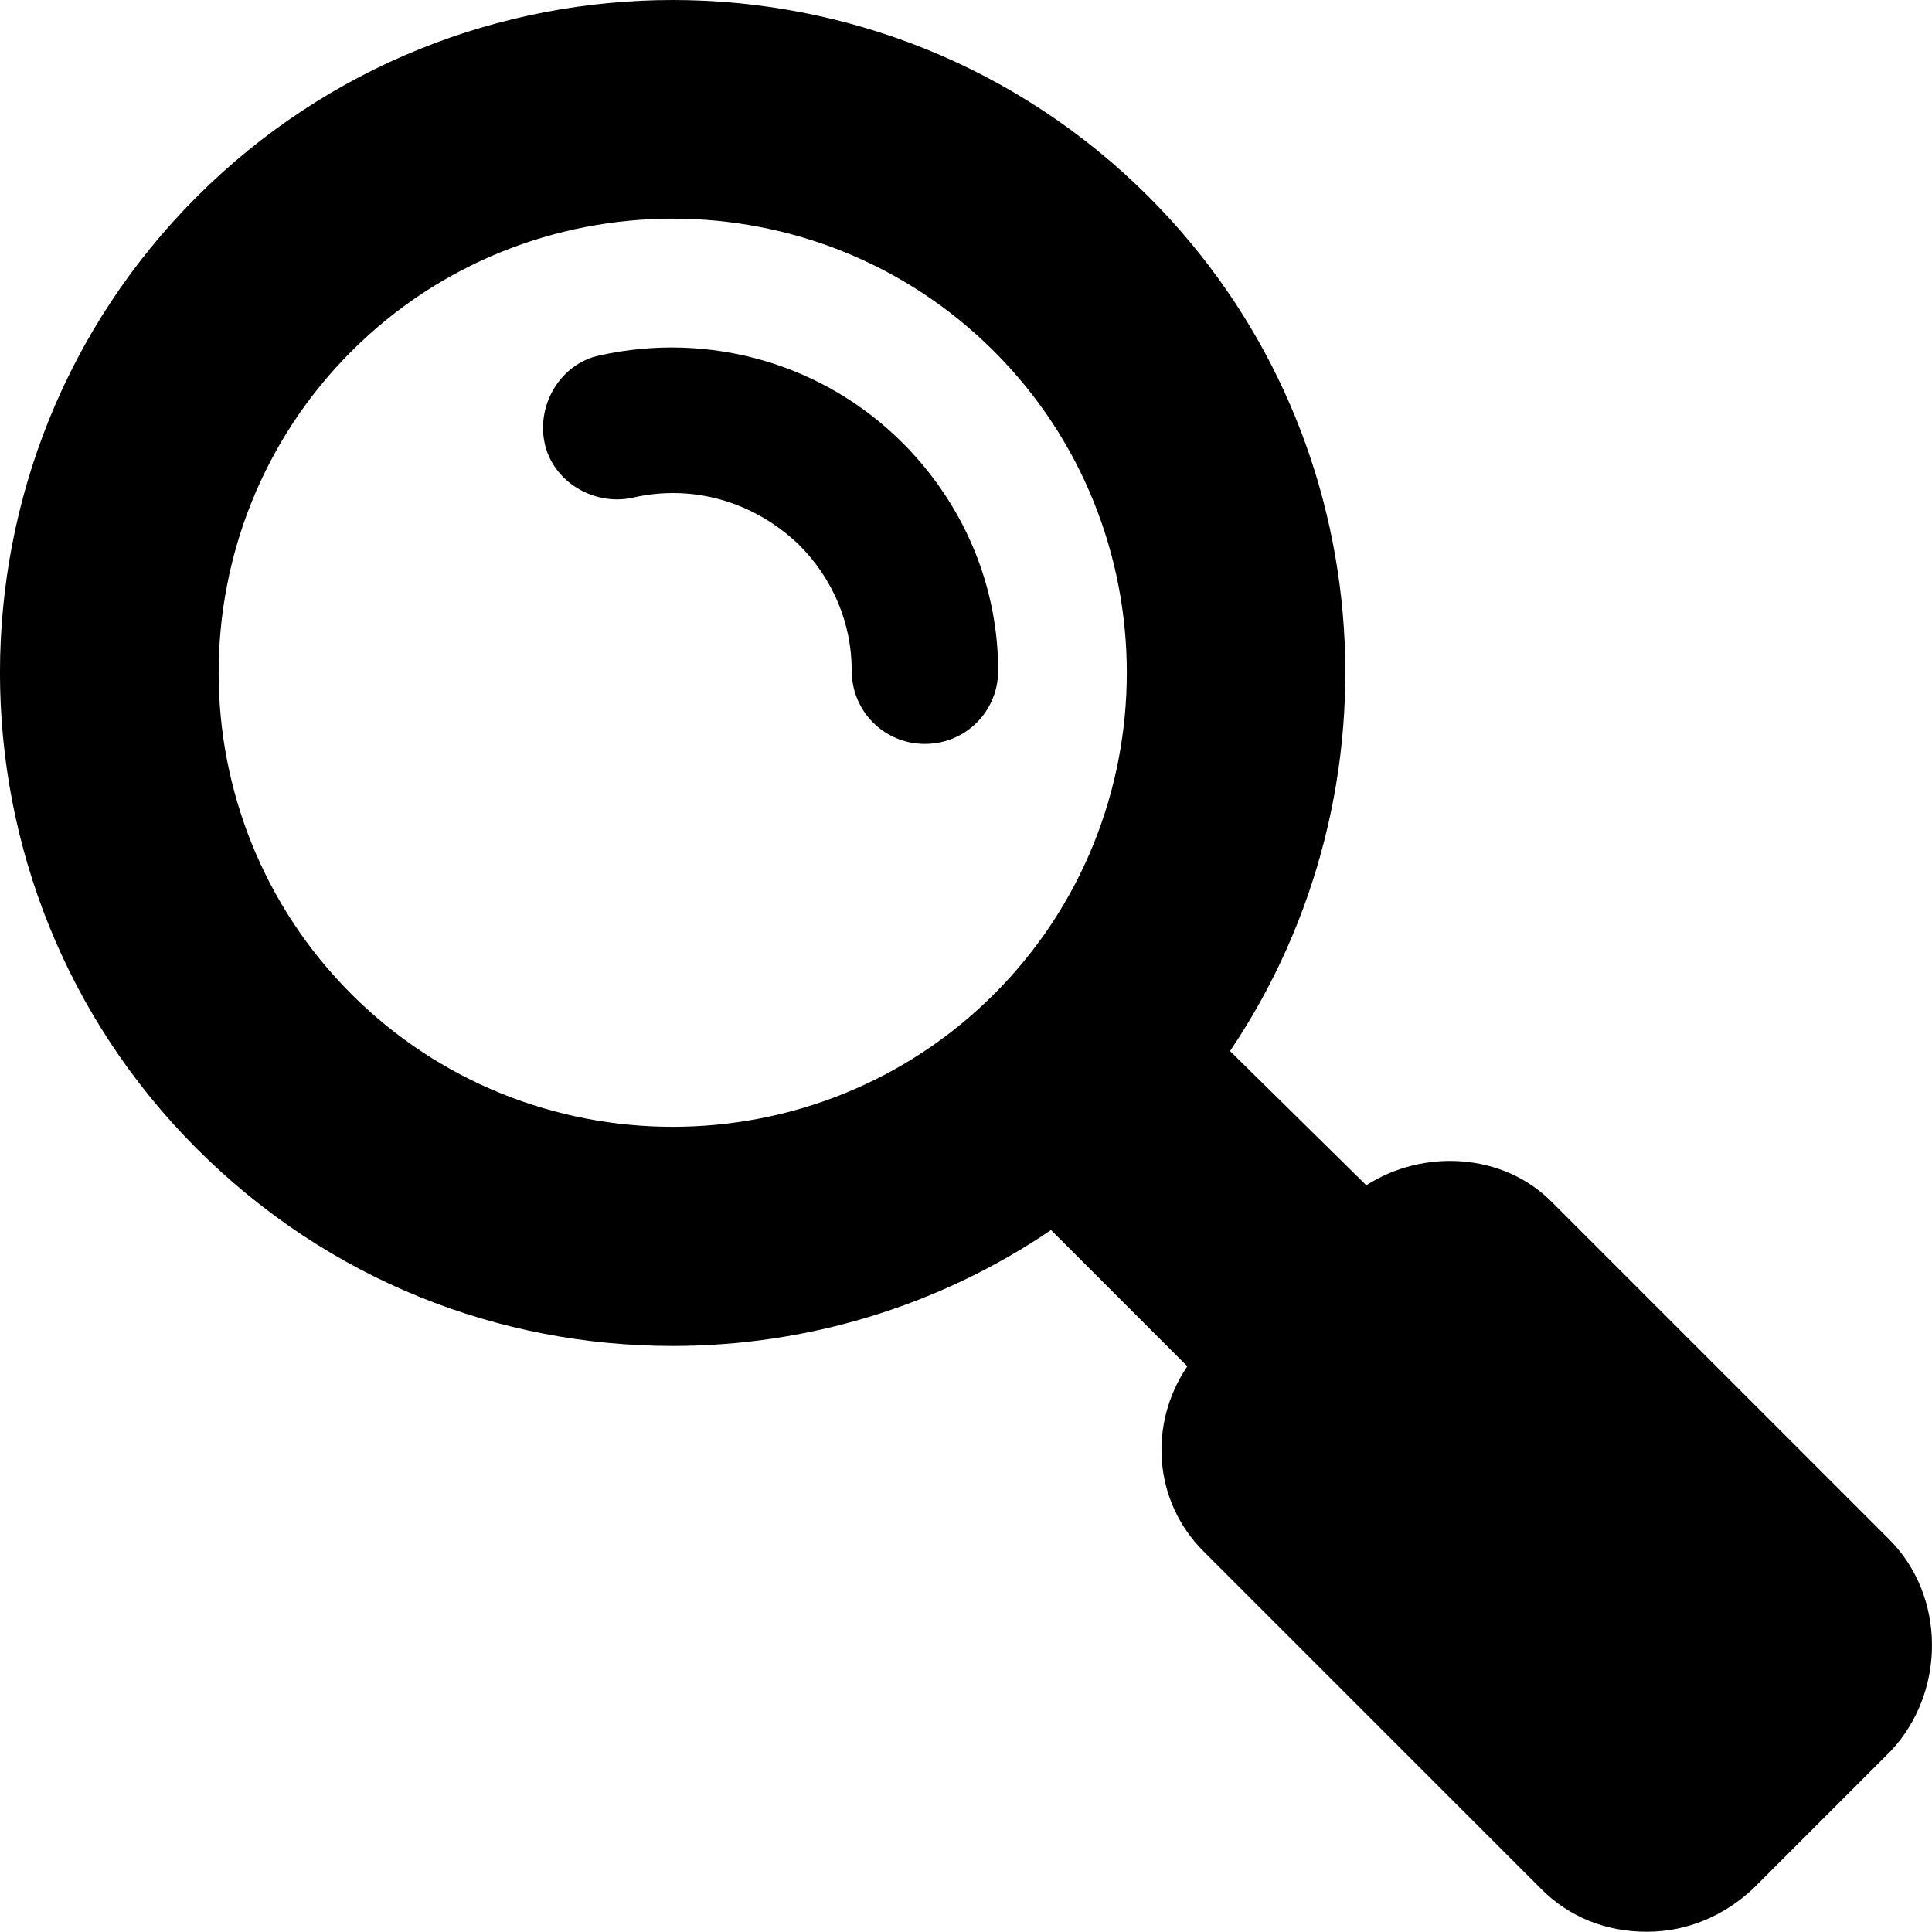
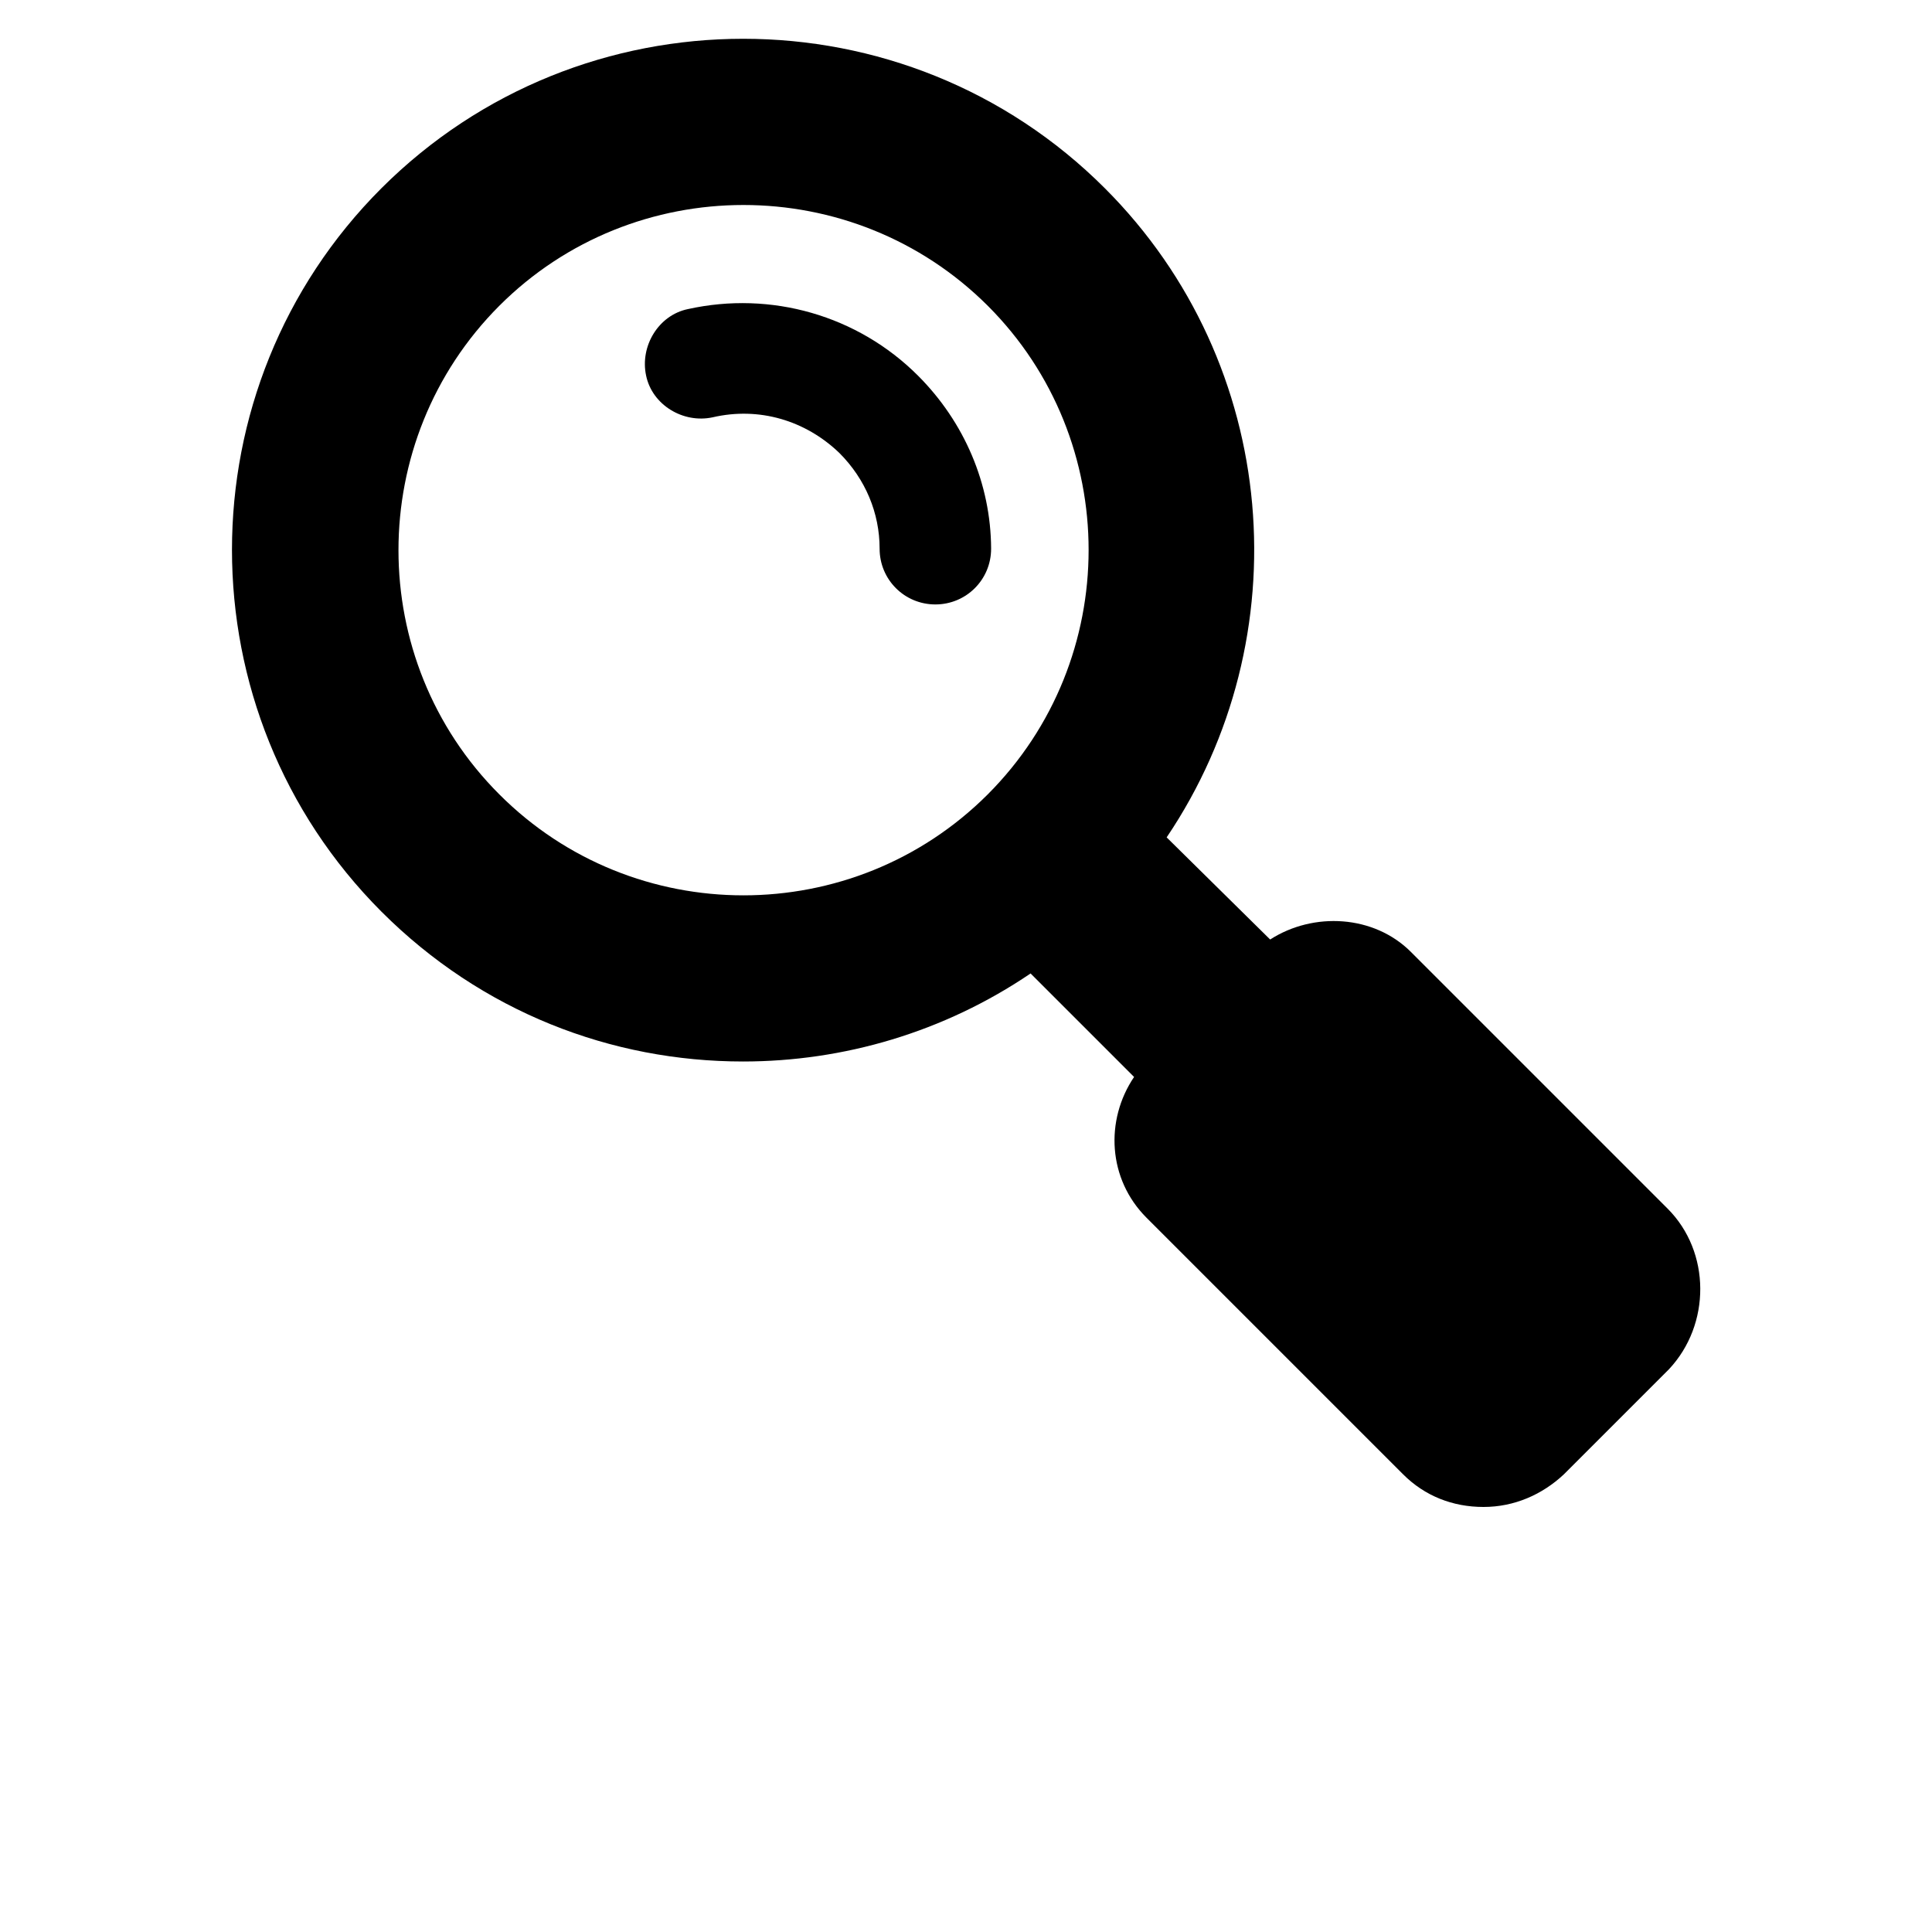
- <svg xmlns="http://www.w3.org/2000/svg" id="Layer_2" viewBox="0 0 531.93 531.86">
-   <g id="Layer_1-2">
-     <g>
-       <path d="M520.1,423.78l-92.96-92.96c-13.44-13.44-35.28-14.56-50.96-4.48l-37.52-36.96c48.72-72.24,41.44-171.36-22.4-235.2C244.03-18.06,126.42-18.06,54.18,54.18c-72.25,72.24-72.25,189.84,0,262.08,36.4,36.4,83.44,54.32,131.04,54.32,36.4,0,72.8-10.64,104.16-31.92l37.52,37.52c-10.64,15.68-9.52,36.96,4.48,50.96l92.96,92.96c7.84,7.84,17.92,11.76,29.12,11.76s21.28-4.48,29.12-11.76l38.08-38.08c15.12-16.24,15.12-42.56-.56-58.24h0ZM96.74,273.7c-48.72-48.72-48.72-128.24,0-176.96,48.72-48.72,128.24-48.72,176.96,0,48.72,48.72,48.72,128.24,0,176.96-48.72,48.72-128.24,48.72-176.96,0h0Z" />
-       <path d="M248.5,121.94c-21.84-21.84-53.2-30.8-83.44-24.08-10.64,2.24-17.36,13.44-15.12,24.08,2.24,10.64,13.44,17.36,24.08,15.12,16.8-3.92,33.6,1.12,45.92,12.88,9.52,9.52,14.56,21.84,14.56,34.72,0,11.2,8.96,20.16,20.16,20.16s20.16-8.96,20.16-20.16c0-23.52-9.52-45.92-26.32-62.72h0Z" />
-     </g>
+ <svg xmlns="http://www.w3.org/2000/svg" version="1.1" id="Layer_1" x="0px" y="0px" viewBox="0 0 700 700" style="enable-background:new 0 0 700 700;" xml:space="preserve">
+   <g>
+     <path d="M604.2,437.9l-93-93c-13.4-13.4-35.3-14.6-51-4.5l-37.5-37c48.7-72.2,41.4-171.4-22.4-235.2c-72.2-72.2-189.8-72.2-262.1,0   c-72.2,72.2-72.2,189.8,0,262.1c36.4,36.4,83.4,54.3,131,54.3c36.4,0,72.8-10.6,104.2-31.9l37.5,37.5c-10.6,15.7-9.5,37,4.5,51   l93,93c7.8,7.8,17.9,11.8,29.1,11.8s21.3-4.5,29.1-11.8l38.1-38.1C619.9,479.9,619.9,453.6,604.2,437.9L604.2,437.9z M180.9,287.8   c-48.7-48.7-48.7-128.2,0-177c48.7-48.7,128.2-48.7,177,0c48.7,48.7,48.7,128.2,0,177C309.1,336.6,229.6,336.6,180.9,287.8   L180.9,287.8z" />
+     <path d="M332.6,136.1c-21.8-21.8-53.2-30.8-83.4-24.1c-10.6,2.2-17.4,13.4-15.1,24.1c2.2,10.6,13.4,17.4,24.1,15.1   c16.8-3.9,33.6,1.1,45.9,12.9c9.5,9.5,14.6,21.8,14.6,34.7c0,11.2,9,20.2,20.2,20.2s20.2-9,20.2-20.2   C359,175.3,349.4,152.9,332.6,136.1L332.6,136.1z" />
  </g>
</svg>
